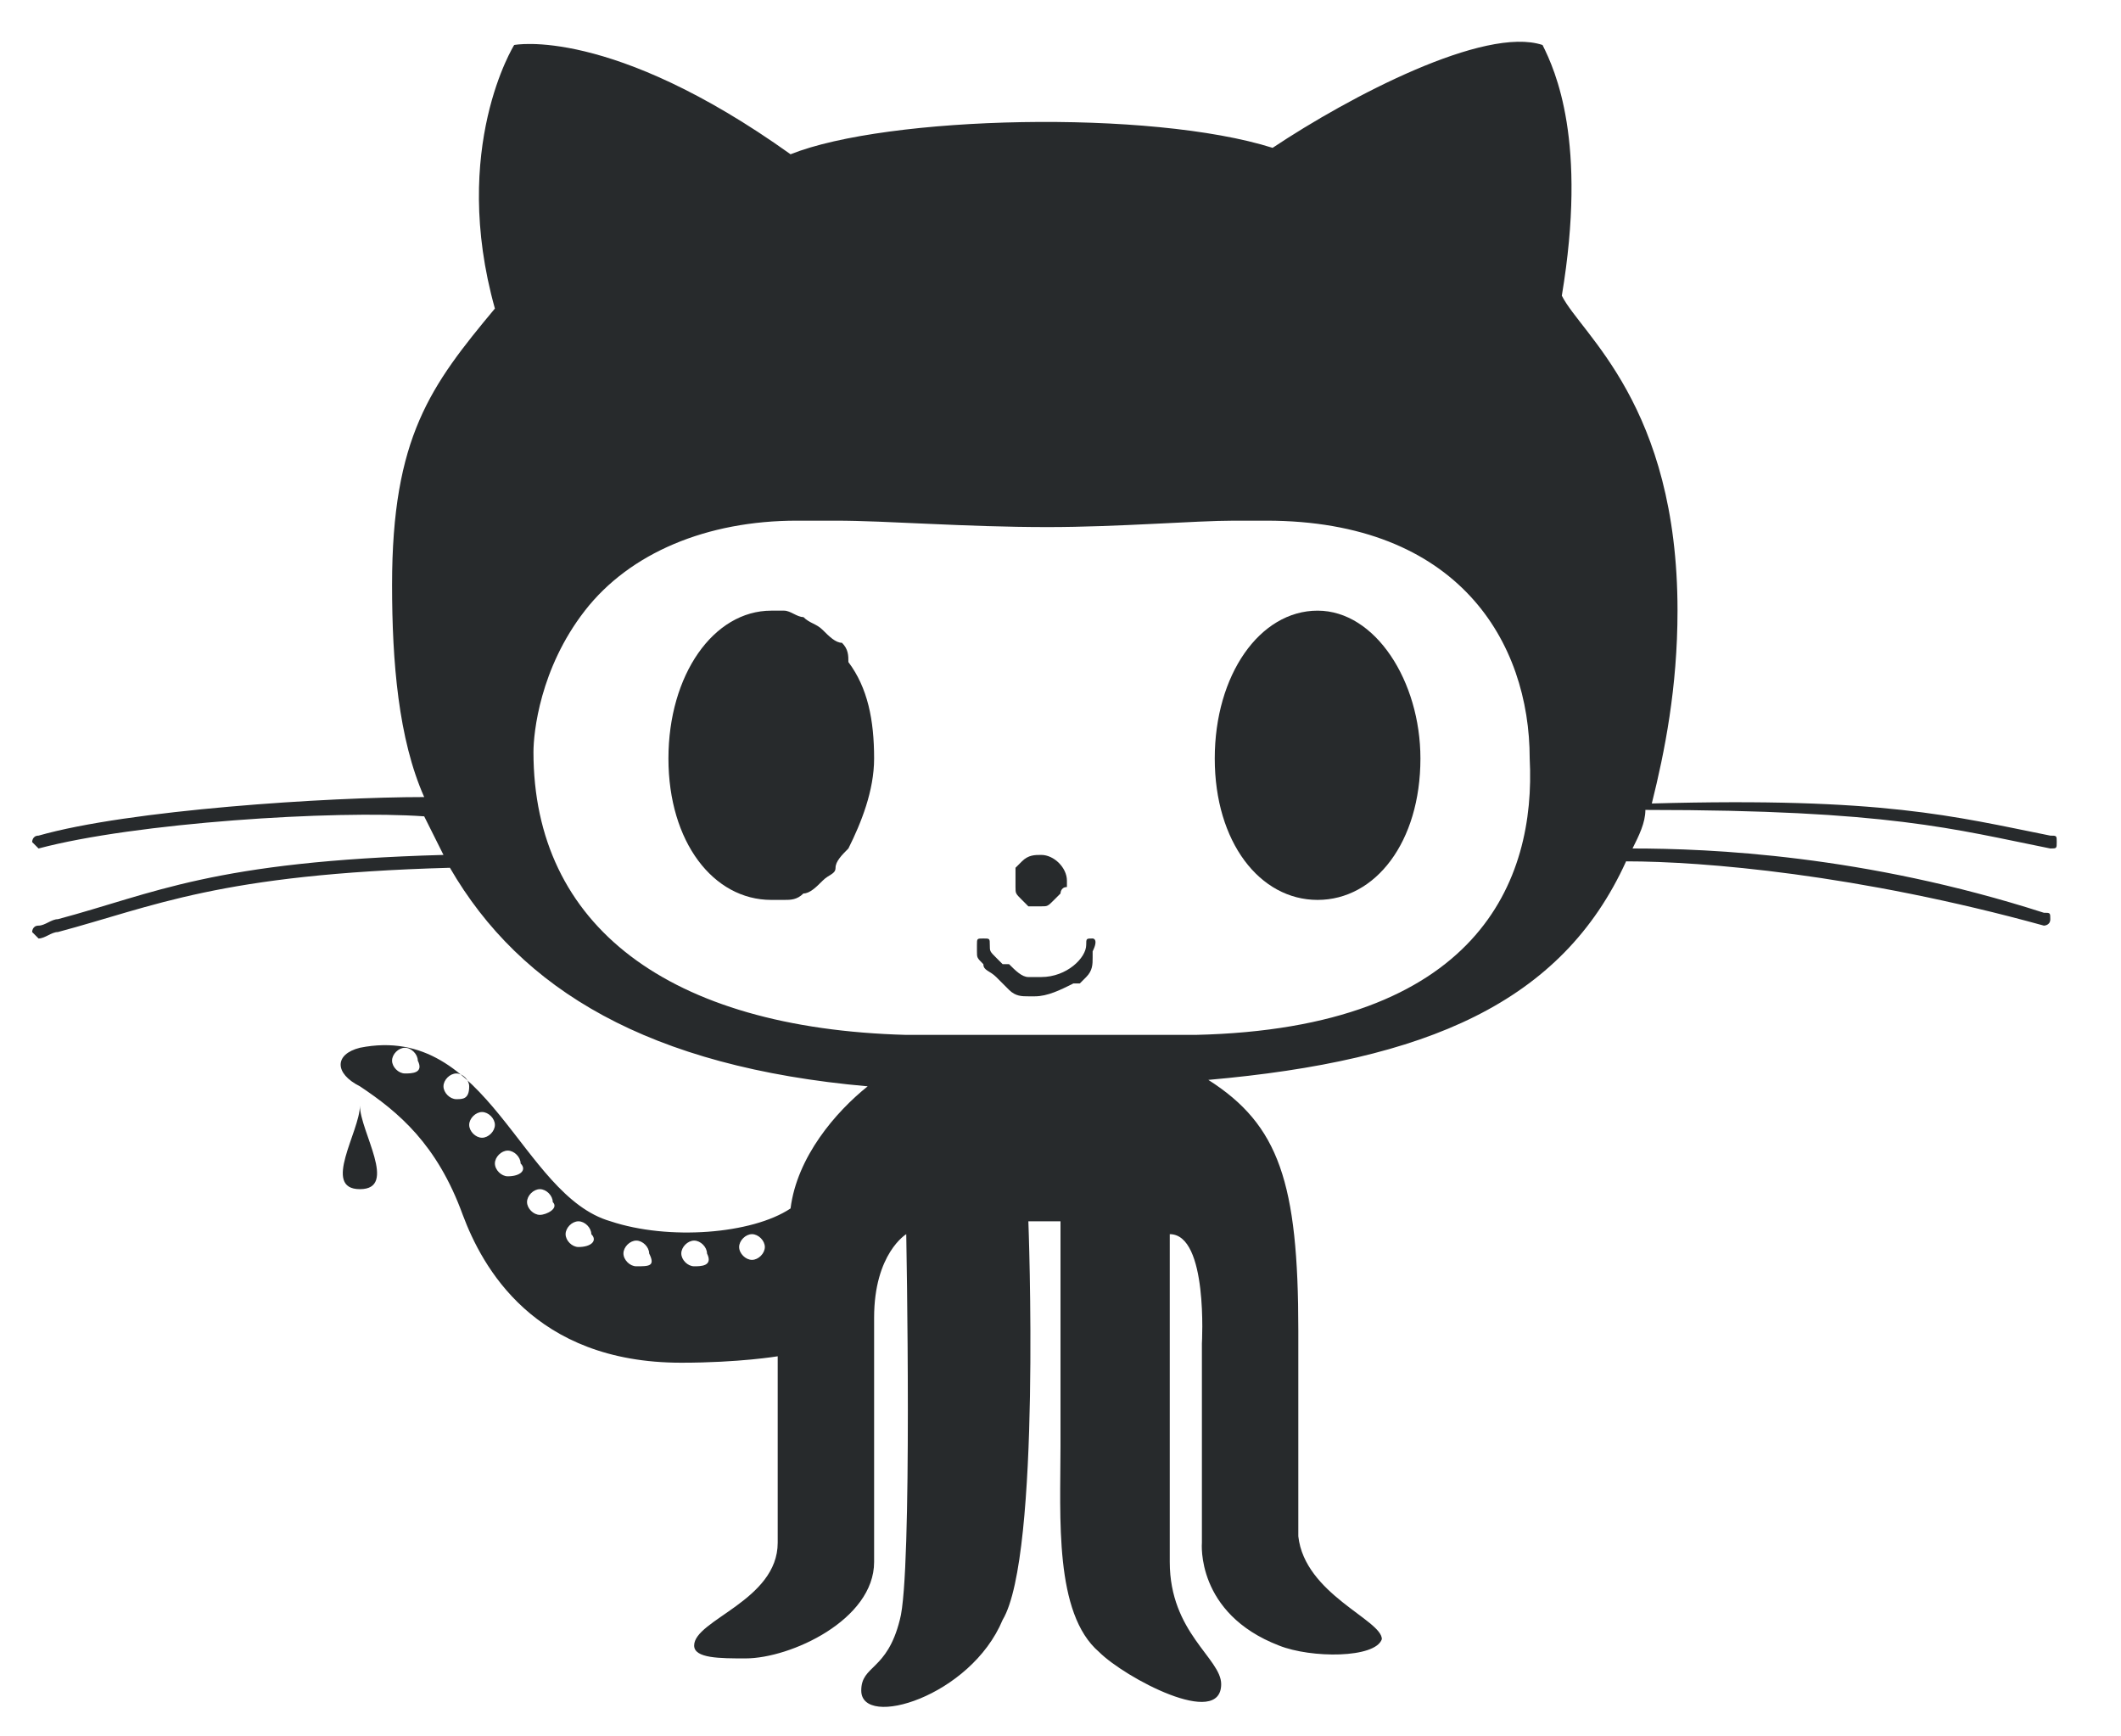
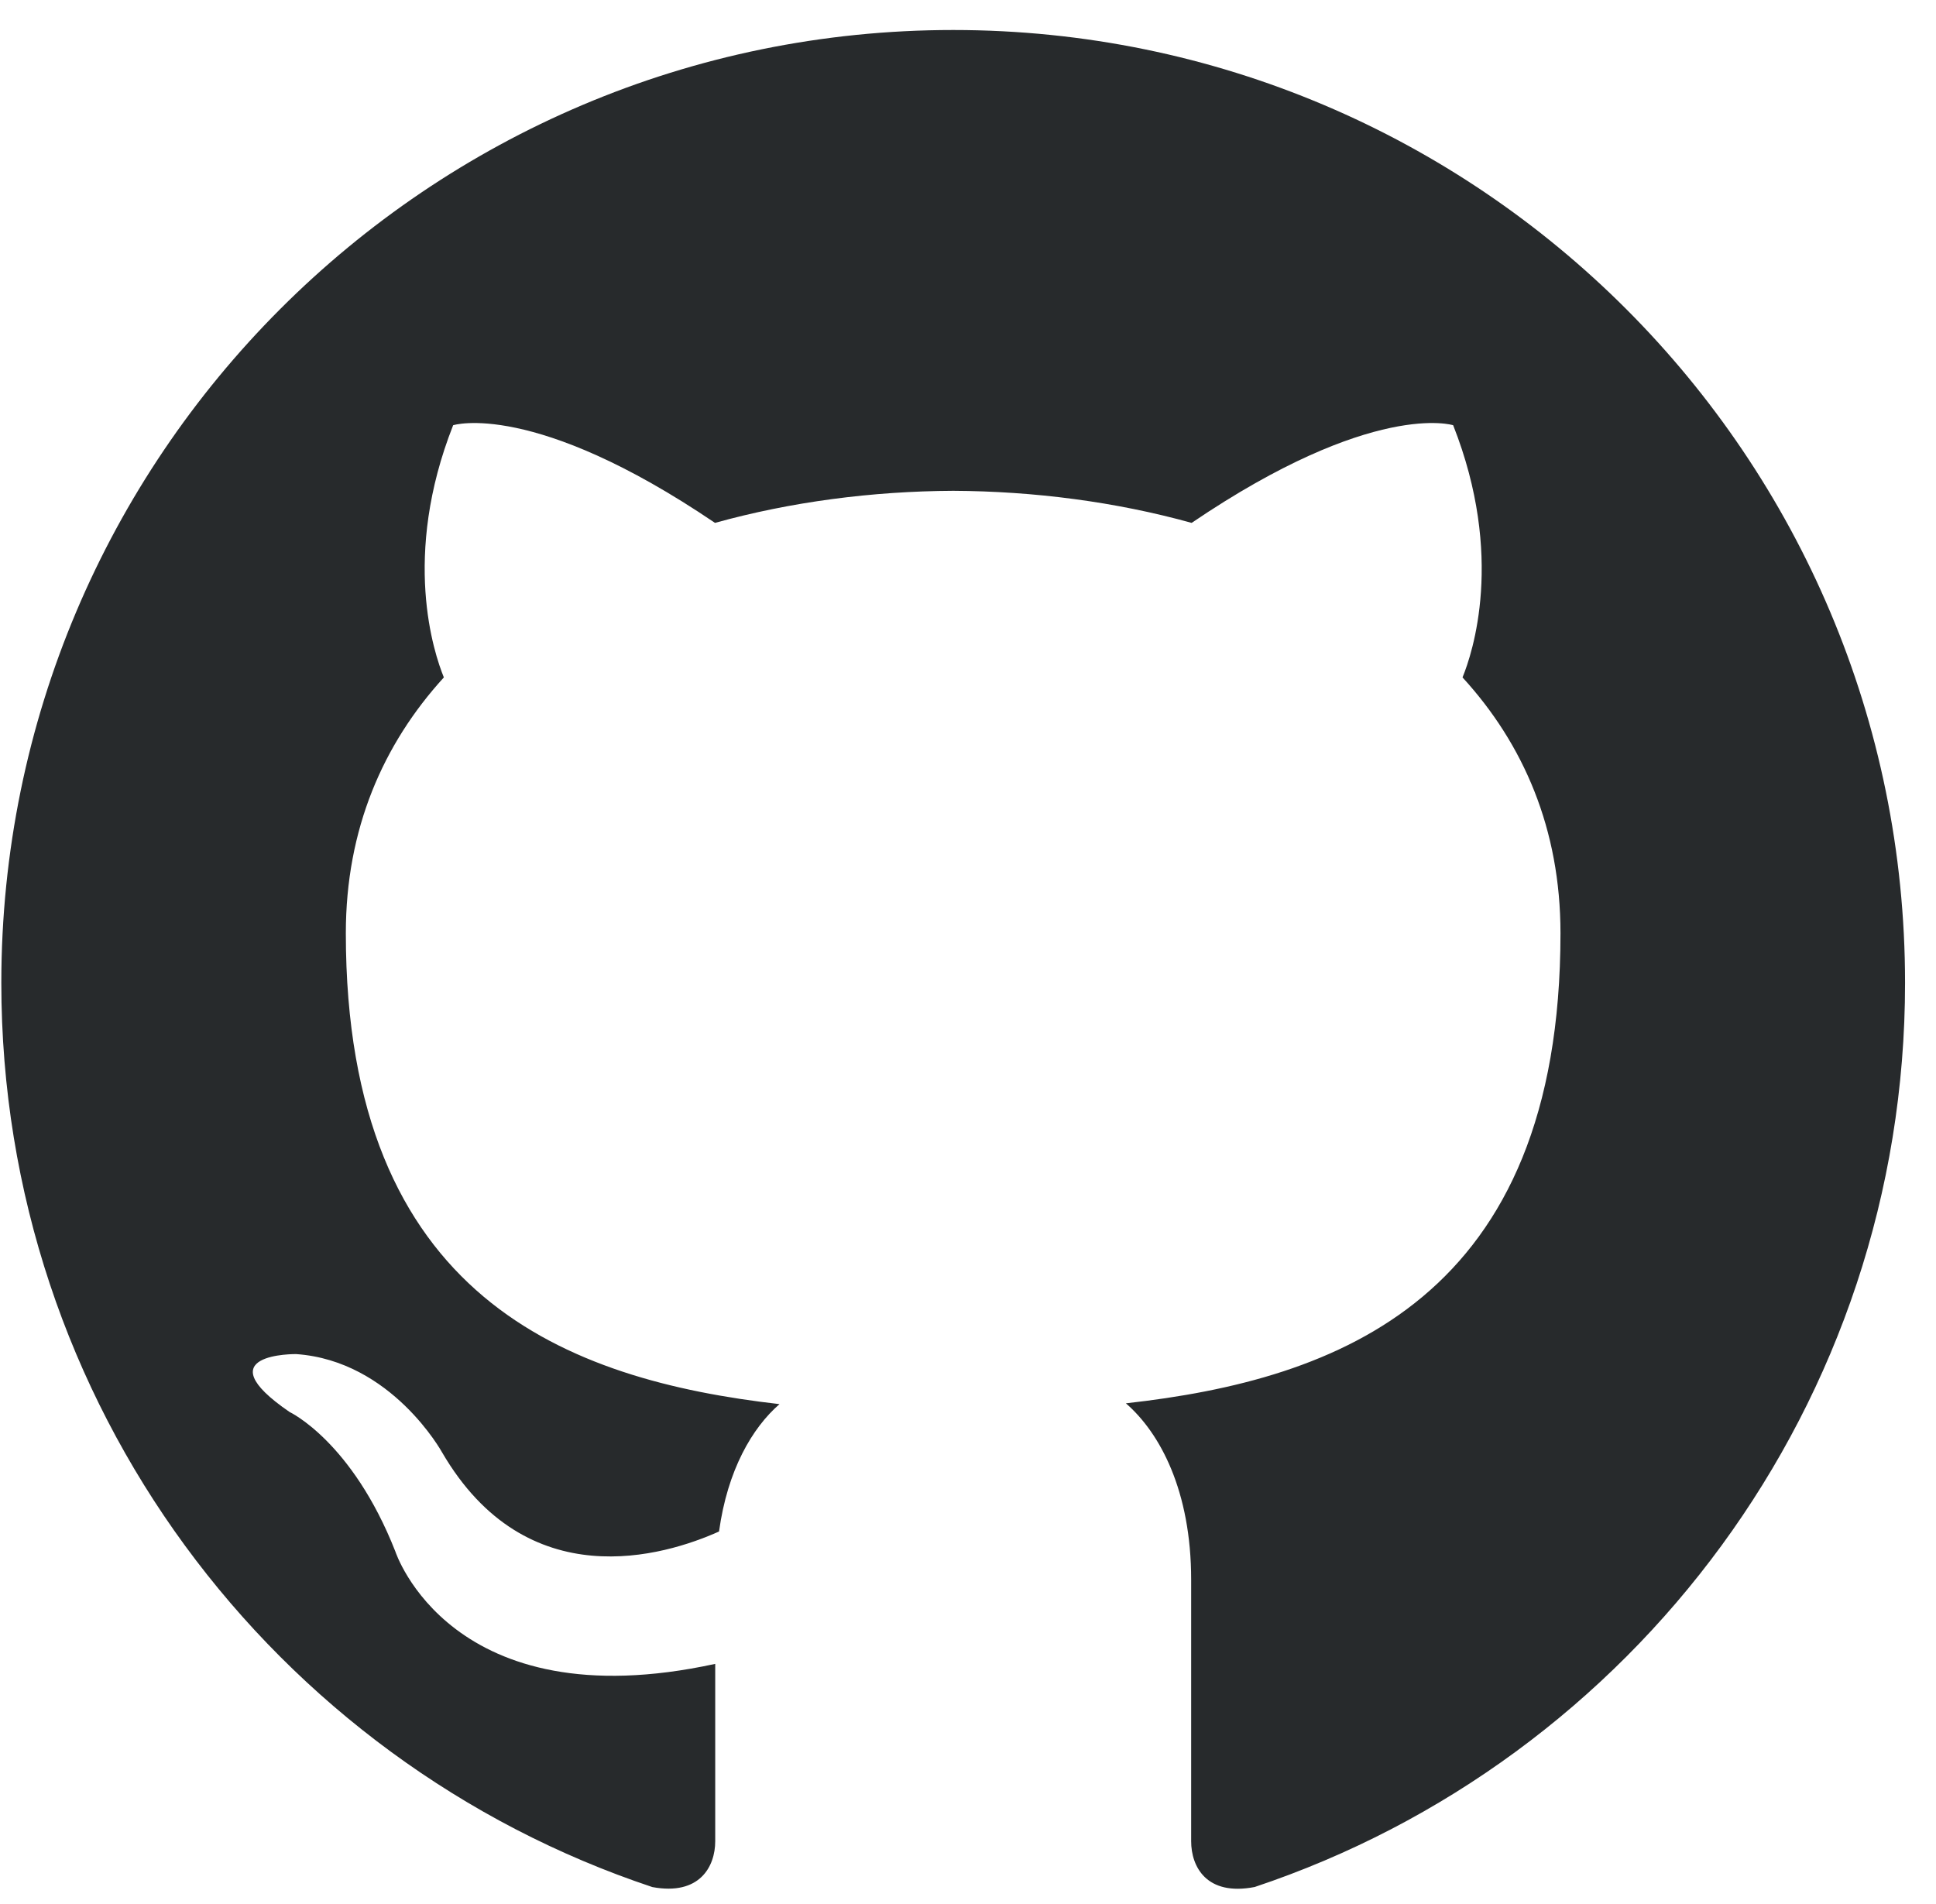
- <svg xmlns="http://www.w3.org/2000/svg" version="1.1" id="Layer_1" x="0px" y="0px" viewBox="0 0 33 27" style="enable-background:new 0 0 33 27;" xml:space="preserve">
-   <style type="text/css">
- 	.st0{fill:#272A2C;}
- </style>
-   <g id="Desktop-HD" transform="translate(-1252, -1872)">
-     <g id="Group-7" transform="translate(1252, 1872)">
-       <path id="Shape" class="st0" d="M31.9,13.2C31.9,13.2,31.9,13.2,31.9,13.2c0.1,0,0.1,0,0.1-0.1c0-0.1,0-0.1-0.1-0.1    c-1.5-0.3-2.6-0.6-6.2-0.5c0.2-0.8,0.4-1.8,0.4-3c0-3.2-1.5-4.3-1.8-4.9c0.4-2.4-0.1-3.5-0.3-3.9c-0.9-0.3-3,0.8-4.2,1.6    c-1.9-0.6-6-0.5-7.5,0.1c-2.8-2-4.3-1.7-4.3-1.7S7,2.3,7.7,4.8C6.7,6,6.1,6.8,6.1,9.1c0,1.2,0.1,2.4,0.5,3.3c-1.5,0-4.6,0.2-6,0.6    c-0.1,0-0.1,0.1-0.1,0.1c0,0,0.1,0.1,0.1,0.1c0,0,0,0,0,0c1.5-0.4,4.6-0.6,6-0.5c0.1,0.2,0.2,0.4,0.3,0.6c-3.6,0.1-4.5,0.6-6,1    c-0.1,0-0.2,0.1-0.3,0.1c-0.1,0-0.1,0.1-0.1,0.1c0,0,0.1,0.1,0.1,0.1c0,0,0,0,0,0c0.1,0,0.2-0.1,0.3-0.1c1.5-0.4,2.5-0.9,6.1-1    c1.1,1.9,3.1,3.1,6.5,3.4c-0.5,0.4-1.1,1.1-1.2,1.9c-0.6,0.4-1.9,0.5-2.8,0.2c-1.4-0.4-1.9-3.1-3.9-2.7c-0.4,0.1-0.4,0.4,0,0.6    c0.6,0.4,1.2,0.9,1.6,2c0.3,0.8,1.1,2.3,3.4,2.3c0.9,0,1.5-0.1,1.5-0.1s0,2.1,0,2.9c0,0.9-1.3,1.2-1.3,1.6c0,0.2,0.4,0.2,0.8,0.2    c0.7,0,2-0.6,2-1.5c0-0.8,0-3.4,0-3.8c0-1,0.5-1.3,0.5-1.3s0.1,5.3-0.1,6c-0.2,0.8-0.6,0.7-0.6,1.1c0,0.6,1.7,0.1,2.2-1.1    C16.2,24.2,16,19,16,19l0.5,0c0,0,0,2.4,0,3.5c0,1.1-0.1,2.6,0.6,3.2c0.4,0.4,1.9,1.2,1.9,0.5c0-0.4-0.8-0.8-0.8-1.9    c0-1.2,0-4.8,0-5.1c0.6,0,0.5,1.7,0.5,1.7l0,3.1c0,0-0.1,1.1,1.2,1.6c0.5,0.2,1.5,0.2,1.6-0.1c0-0.3-1.2-0.7-1.3-1.6    c0-0.5,0-0.9,0-3.2s-0.3-3.2-1.4-3.9c3.4-0.3,5.5-1.2,6.5-3.4c1.2,0,3.6,0.2,6.5,1c0,0,0,0,0,0c0,0,0.1,0,0.1-0.1    c0-0.1,0-0.1-0.1-0.1c-2.8-0.9-5.2-1-6.4-1c0.1-0.2,0.2-0.4,0.2-0.6C29.4,12.6,30.4,12.9,31.9,13.2z M6.3,16.7    c-0.1,0-0.2-0.1-0.2-0.2c0-0.1,0.1-0.2,0.2-0.2c0.1,0,0.2,0.1,0.2,0.2C6.6,16.7,6.4,16.7,6.3,16.7z M7.1,17.1    c-0.1,0-0.2-0.1-0.2-0.2c0-0.1,0.1-0.2,0.2-0.2c0.1,0,0.2,0.1,0.2,0.2C7.3,17.1,7.2,17.1,7.1,17.1z M7.3,17.5    c0-0.1,0.1-0.2,0.2-0.2c0.1,0,0.2,0.1,0.2,0.2c0,0.1-0.1,0.2-0.2,0.2C7.4,17.7,7.3,17.6,7.3,17.5z M7.9,18.3    c-0.1,0-0.2-0.1-0.2-0.2c0-0.1,0.1-0.2,0.2-0.2c0.1,0,0.2,0.1,0.2,0.2C8.2,18.2,8.1,18.3,7.9,18.3z M8.4,18.9    c-0.1,0-0.2-0.1-0.2-0.2c0-0.1,0.1-0.2,0.2-0.2c0.1,0,0.2,0.1,0.2,0.2C8.7,18.8,8.5,18.9,8.4,18.9z M9,19.4    c-0.1,0-0.2-0.1-0.2-0.2c0-0.1,0.1-0.2,0.2-0.2s0.2,0.1,0.2,0.2C9.3,19.3,9.2,19.4,9,19.4z M9.9,19.7c-0.1,0-0.2-0.1-0.2-0.2    c0-0.1,0.1-0.2,0.2-0.2c0.1,0,0.2,0.1,0.2,0.2C10.2,19.7,10.1,19.7,9.9,19.7z M10.8,19.7c-0.1,0-0.2-0.1-0.2-0.2    c0-0.1,0.1-0.2,0.2-0.2c0.1,0,0.2,0.1,0.2,0.2C11.1,19.7,10.9,19.7,10.8,19.7z M11.7,19.6c-0.1,0-0.2-0.1-0.2-0.2s0.1-0.2,0.2-0.2    c0.1,0,0.2,0.1,0.2,0.2S11.8,19.6,11.7,19.6z M18.6,16.1c-0.7,0-1.5,0-2.3,0c-0.8,0-1.5,0-2.2,0c-3.7-0.1-5.8-1.7-5.8-4.4    c0-0.3,0.1-1.3,0.8-2.2c0.7-0.9,1.9-1.4,3.3-1.4c0.1,0,0.3,0,0.6,0c0.8,0,2,0.1,3.3,0.1c1.1,0,2.3-0.1,2.9-0.1c0.3,0,0.4,0,0.5,0    c3,0,4.1,1.9,4.1,3.7C23.9,13.7,23,16,18.6,16.1z" />
-       <path id="Shape_1_" class="st0" d="M5.6,18.5c0.6,0,0-0.9,0-1.3C5.6,17.6,5,18.5,5.6,18.5z" />
-       <path id="Shape_2_" class="st0" d="M17,14.6c-0.1,0-0.1,0-0.1,0.1c0,0.2-0.3,0.5-0.7,0.5c-0.1,0-0.1,0-0.2,0    c-0.1,0-0.2-0.1-0.3-0.2c0,0,0,0-0.1,0c0,0-0.1-0.1-0.1-0.1c-0.1-0.1-0.1-0.1-0.1-0.2c0-0.1,0-0.1-0.1-0.1c-0.1,0-0.1,0-0.1,0.1    c0,0,0,0.1,0,0.1c0,0.1,0,0.1,0.1,0.2c0,0.1,0.1,0.1,0.2,0.2c0.1,0.1,0.1,0.1,0.2,0.2c0.1,0.1,0.2,0.1,0.3,0.1c0,0,0.1,0,0.1,0    c0.2,0,0.4-0.1,0.6-0.2c0,0,0,0,0.1,0c0,0,0.1-0.1,0.1-0.1c0.1-0.1,0.1-0.2,0.1-0.3c0,0,0,0,0-0.1C17.1,14.6,17,14.6,17,14.6z" />
-       <path id="Shape_3_" class="st0" d="M15.9,14c0,0,0.1,0.1,0.1,0.1c0,0,0,0,0,0c0,0,0.1,0,0.1,0c0,0,0,0,0.1,0c0.1,0,0.1,0,0.2-0.1    c0,0,0,0,0.1-0.1c0,0,0-0.1,0.1-0.1c0,0,0-0.1,0-0.1c0-0.2-0.2-0.4-0.4-0.4c-0.1,0-0.2,0-0.3,0.1c0,0,0,0,0,0c0,0,0,0-0.1,0.1    c0,0,0,0.1,0,0.1c0,0,0,0,0,0.1c0,0,0,0.1,0,0.1C15.8,13.9,15.8,13.9,15.9,14z" />
-       <path id="Shape_4_" class="st0" d="M13.1,10C13,10,12.9,9.9,12.8,9.8c-0.1-0.1-0.2-0.1-0.3-0.2c-0.1,0-0.2-0.1-0.3-0.1    c-0.1,0-0.1,0-0.2,0c-0.9,0-1.6,1-1.6,2.3c0,1.3,0.7,2.2,1.6,2.2c0.1,0,0.1,0,0.2,0c0.1,0,0.2,0,0.3-0.1c0.1,0,0.2-0.1,0.3-0.2    c0.1-0.1,0.2-0.1,0.2-0.2s0.1-0.2,0.2-0.3c0.2-0.4,0.4-0.9,0.4-1.4c0-0.6-0.1-1.1-0.4-1.5C13.2,10.2,13.2,10.1,13.1,10z" />
-       <path id="Shape_5_" class="st0" d="M20.5,9.5c-0.9,0-1.6,1-1.6,2.3c0,1.3,0.7,2.2,1.6,2.2c0.9,0,1.6-0.9,1.6-2.2    C22.1,10.6,21.4,9.5,20.5,9.5z" />
+ <svg xmlns="http://www.w3.org/2000/svg" width="60px" height="59px" viewBox="0 0 60 59" version="1.1">
+   <g id="Page-1" stroke="none" stroke-width="1" fill="none" fill-rule="evenodd">
+     <g id="Desktop-HD" transform="translate(-884, -586)" fill="#272A2C">
+       <path d="M913.541,586.93 C897.252,586.93 884.041,600.155 884.041,616.465 C884.041,629.515 892.493,640.585 904.217,644.491 C905.689,644.764 906.166,643.849 906.166,643.071 L906.166,637.573 C897.96,639.36 896.252,634.088 896.252,634.088 C894.91,630.674 892.975,629.766 892.975,629.766 C890.298,627.932 893.179,627.971 893.179,627.971 C896.141,628.178 897.7,631.016 897.7,631.016 C900.33,635.53 904.6,634.225 906.284,633.47 C906.547,631.562 907.312,630.258 908.158,629.522 C901.606,628.771 894.718,626.239 894.718,614.925 C894.718,611.698 895.871,609.064 897.756,606.997 C897.452,606.251 896.441,603.246 898.044,599.18 C898.044,599.18 900.522,598.388 906.159,602.207 C908.512,601.553 911.034,601.225 913.541,601.213 C916.049,601.225 918.574,601.553 920.931,602.207 C926.563,598.388 929.036,599.18 929.036,599.18 C930.642,603.248 929.631,606.254 929.326,606.997 C931.219,609.064 932.362,611.7 932.362,614.925 C932.362,626.268 925.462,628.766 918.893,629.497 C919.95,630.413 920.916,632.21 920.916,634.966 L920.916,643.071 C920.916,643.856 921.388,644.779 922.885,644.489 C934.599,640.578 943.041,629.51 943.041,616.465 C943.041,600.155 929.833,586.93 913.541,586.93 Z" id="github" />
    </g>
  </g>
</svg>
